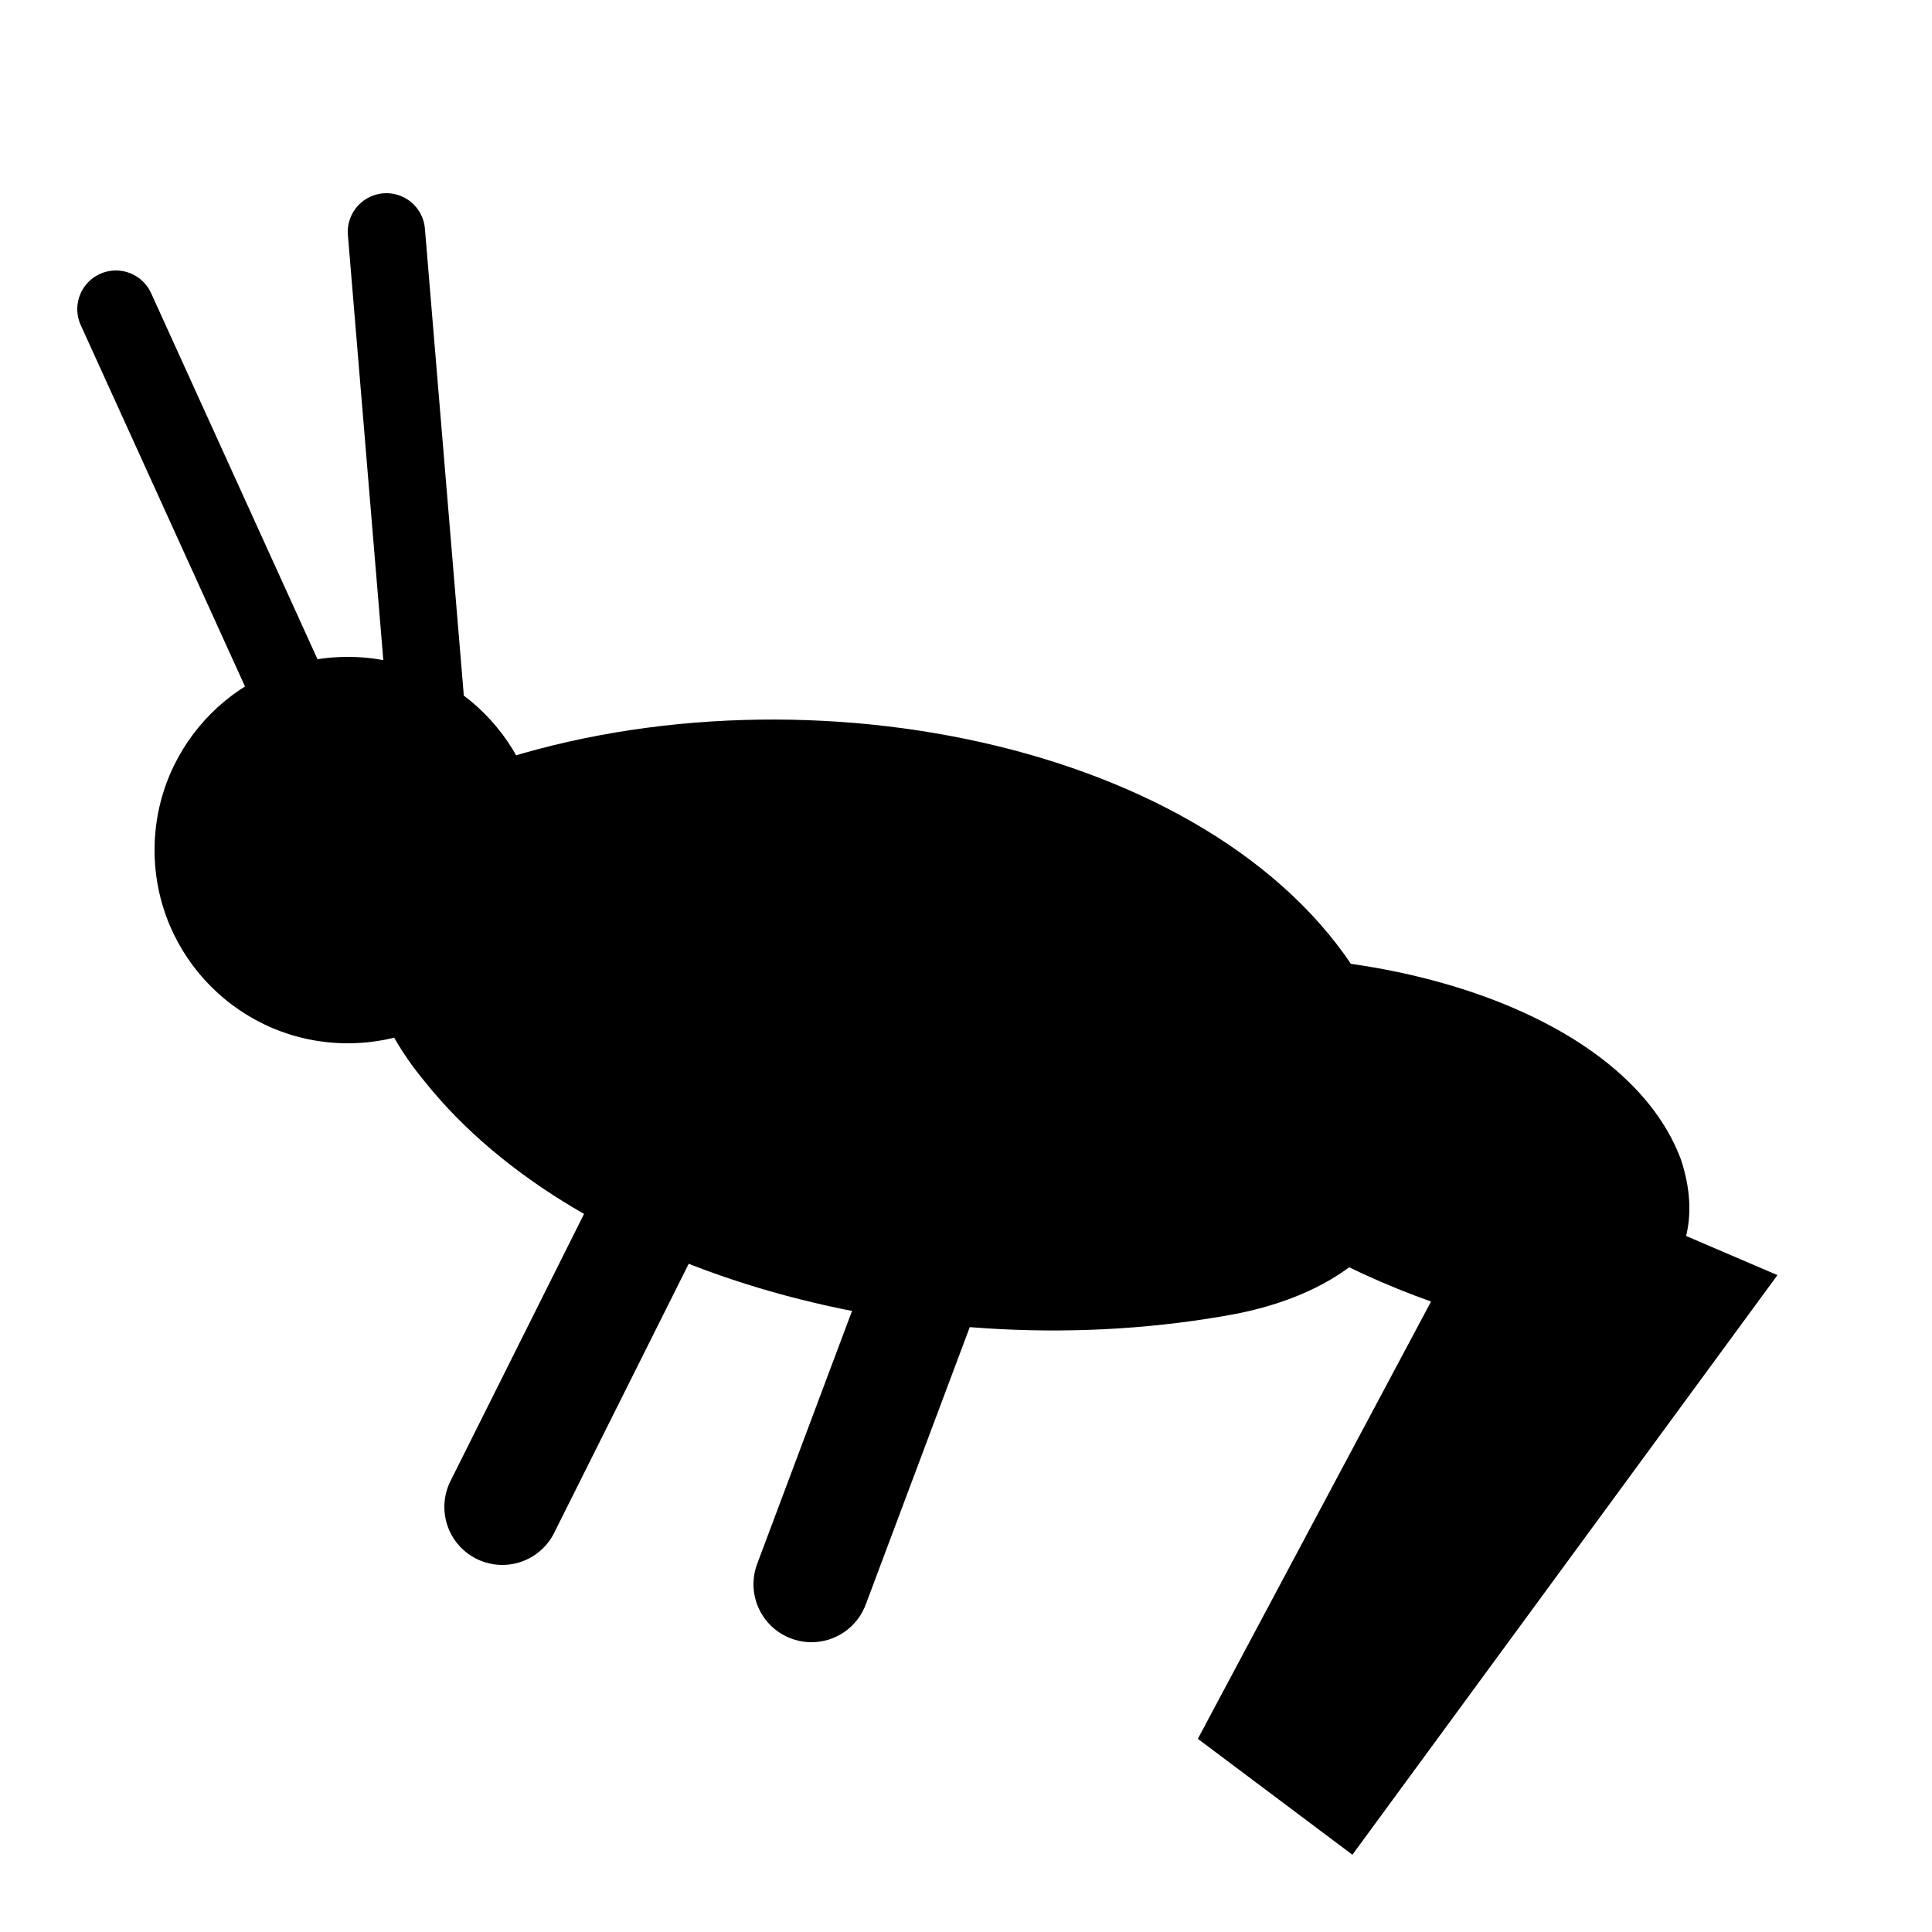
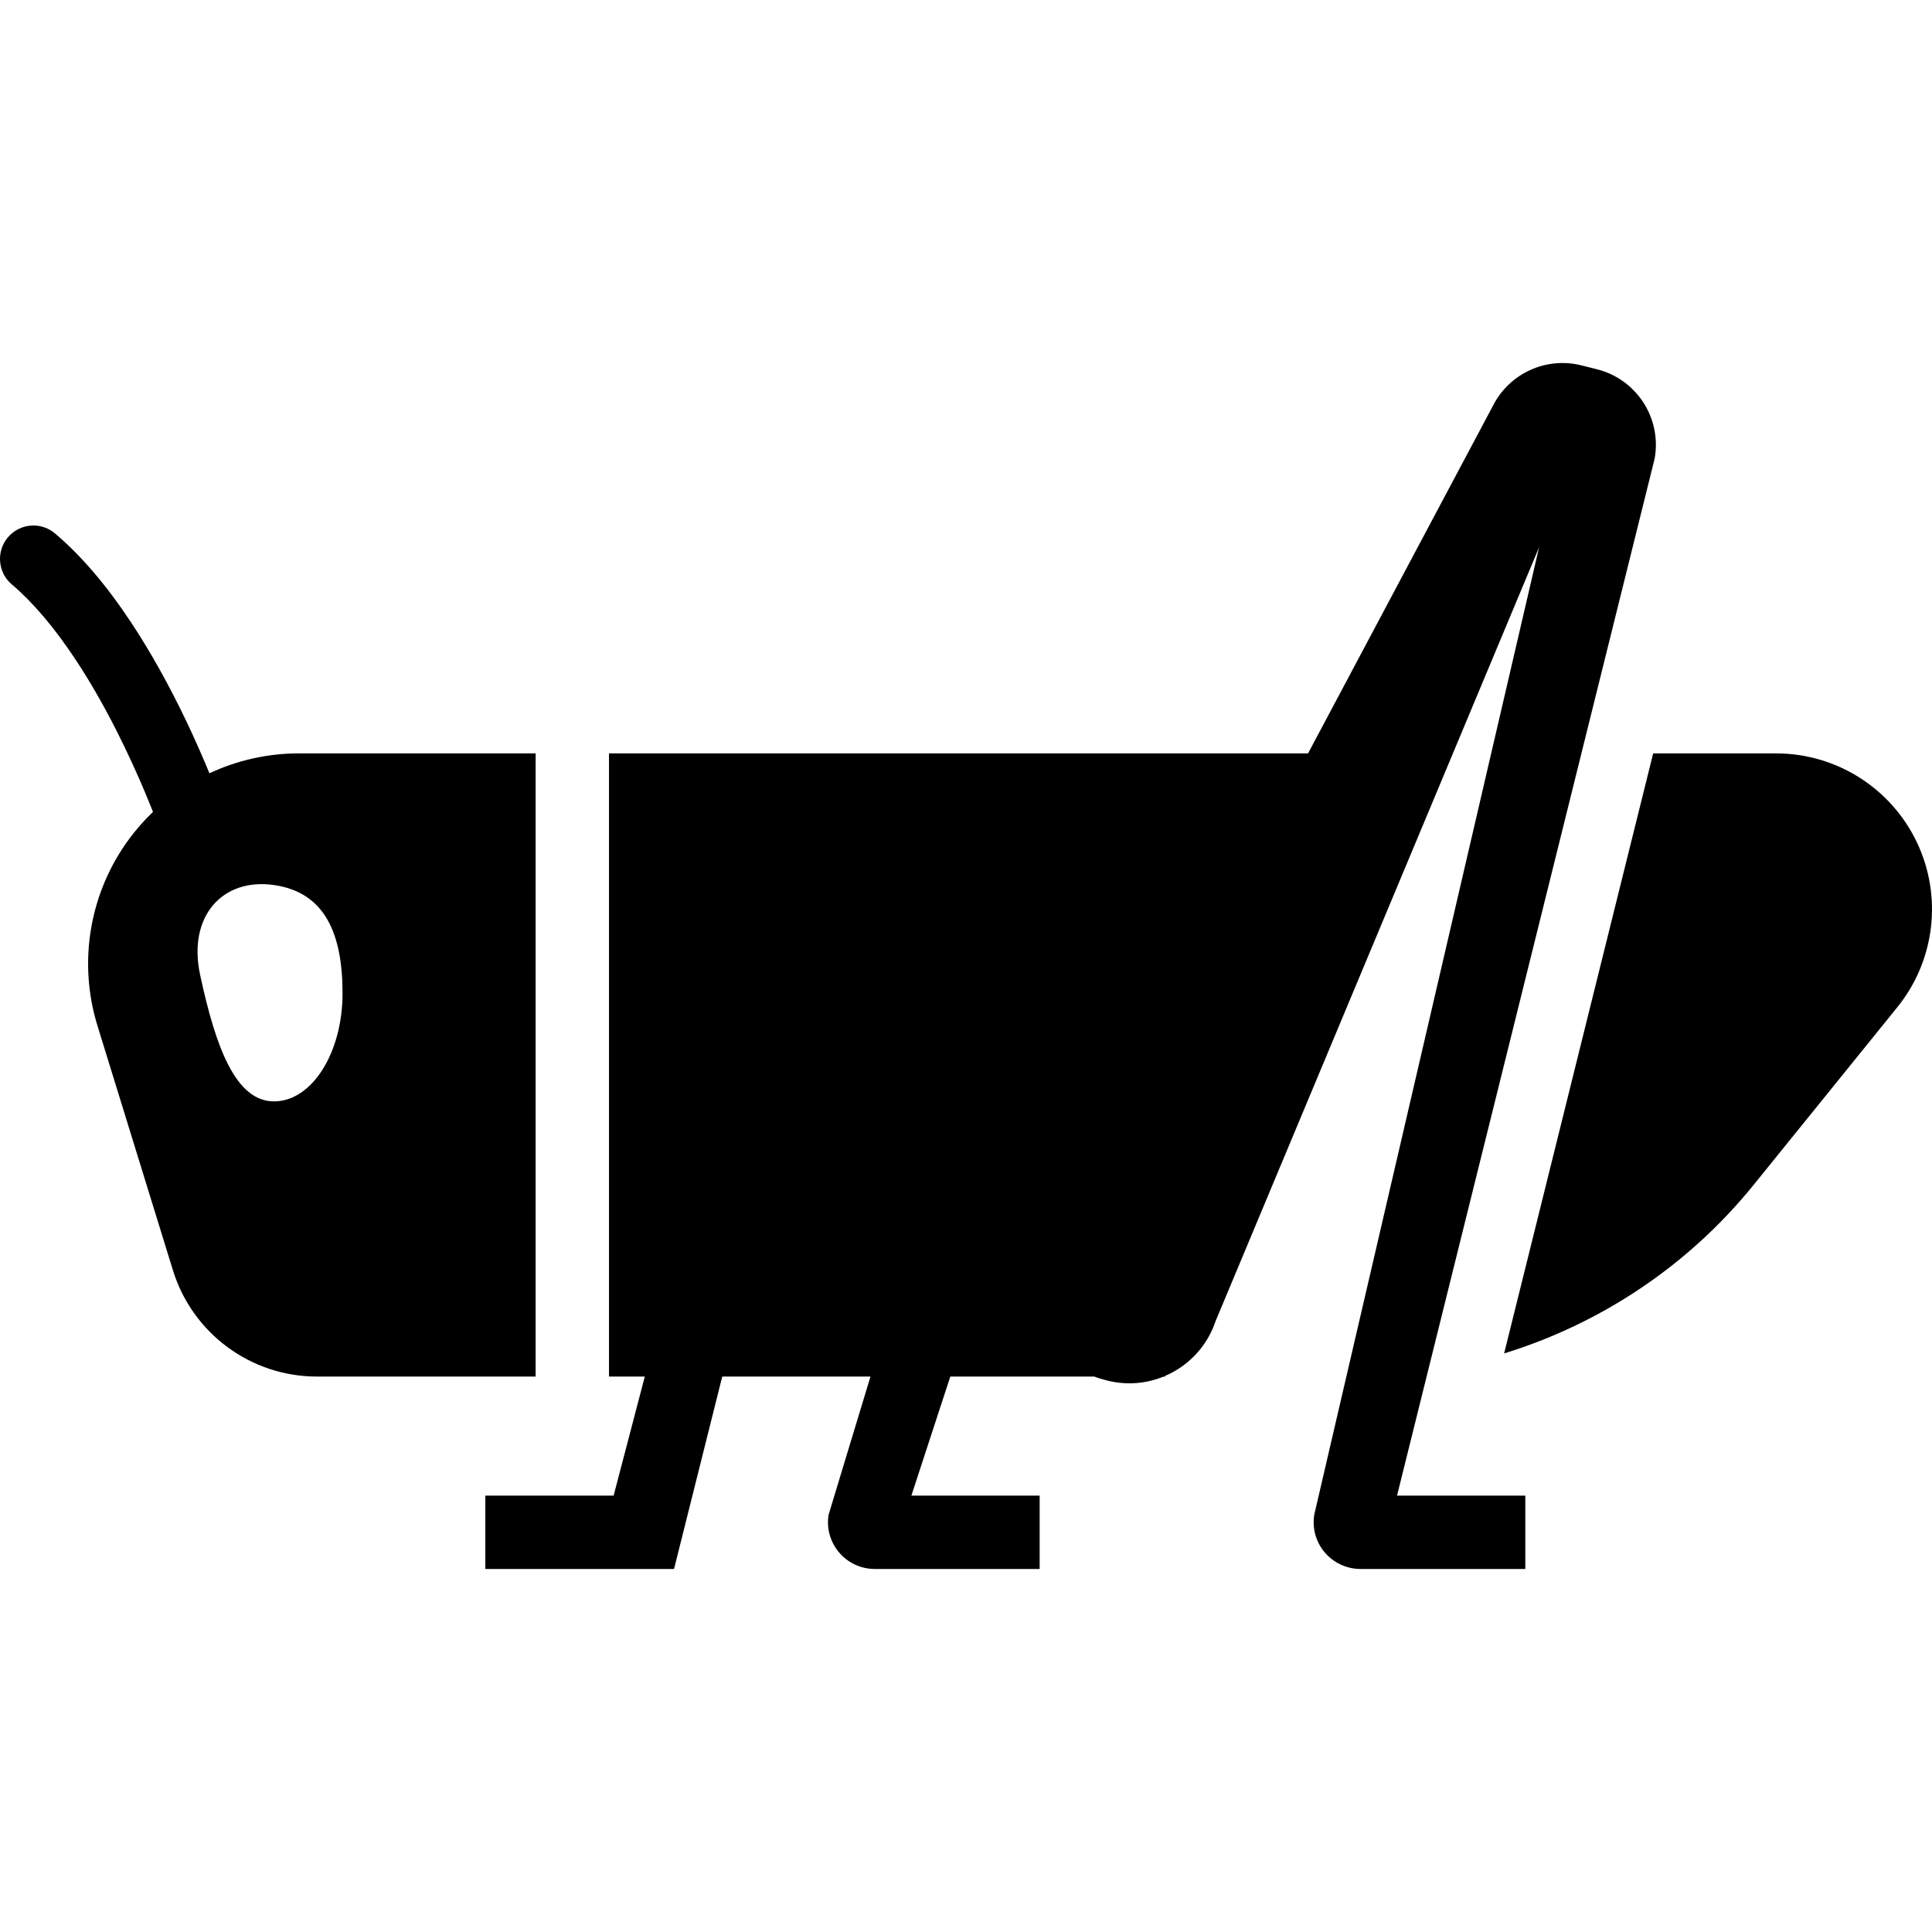
- <svg xmlns="http://www.w3.org/2000/svg" viewBox="0 0 100 100" fill="currentColor" stroke="currentColor" stroke-linecap="round" stroke-linejoin="round">
-   <line x1="16" y1="38" x2="6" y2="16" stroke-width="4" />
-   <line x1="22" y1="36" x2="20" y2="12" stroke-width="4" />
-   <circle cx="18" cy="44" r="10" stroke="none" />
-   <path d="M24 40 C40 34 62 38 70 50 C76 58 74 66 64 68 C48 71 30 66 22 56 C17 50 18 43 24 40 Z" stroke="none" />
-   <line x1="34" y1="62" x2="26" y2="78" stroke-width="6" />
-   <line x1="48" y1="66" x2="42" y2="82" stroke-width="6" />
-   <path d="M58 50 C70 48 84 52 87 60 C89 66 84 70 76 68 C66 65 57 58 56 52 Z" stroke="none" />
-   <path d="M78 60 L92 66 L70 96 L62 90 Z" stroke="none" />
+ <svg xmlns="http://www.w3.org/2000/svg" height="800px" width="800px" version="1.1" id="_x32_" viewBox="0 0 512 512" xml:space="preserve">
+   <style type="text/css">
+ 	.st0{fill:currentColor;}
+ </style>
+   <g>
+     <path class="st0" d="M438.508,121.495c1.892-10.69-4.803-21.016-15.332-23.644l-4.092-1.027   c-9.396-2.345-19.149,2.142-23.483,10.795l-48.955,92.04h-185.26v165.141h9.494l-8.264,31.561h-33.995v19.432h50.006l12.776-50.993   h39.284l-11.095,36.599c-0.598,3.59,0.42,7.254,2.782,10.027c2.345,2.766,5.806,4.367,9.445,4.367h43.699v-19.432h-33.995   l10.318-31.561h38.135c0.47,0.162,0.938,0.355,1.424,0.493l1.164,0.332c5.418,1.585,10.966,1.164,15.833-0.825h0.599   c-0.114-0.041-0.21-0.098-0.307-0.138c6.129-2.604,11.16-7.723,13.439-14.516l85.749-205.12l-59.581,256.372   c-0.582,3.59,0.421,7.254,2.782,10.027c2.362,2.766,5.823,4.367,9.446,4.367h43.698v-19.432h-33.996L438.508,121.495z" />
+     <path class="st0" d="M507.971,223.174c-6.857-14.361-21.364-23.515-37.278-23.515h-32.588L398.61,358.671   c25.731-7.941,48.874-23.321,66.163-44.718l38.022-47.014C512.822,254.558,514.828,237.536,507.971,223.174z" />
+     <path class="st0" d="M141.947,199.659H79.099c-8.264,0-16.302,1.86-23.596,5.264c-1.698-4.115-3.735-8.766-6.064-13.673   c-4.658-9.753-9.59-18.583-14.652-26.233c-6.582-9.946-13.198-17.693-20.2-23.645c-1.585-1.358-3.638-2.11-5.725-2.11   c-2.604,0-5.062,1.14-6.76,3.129c-1.52,1.795-2.264,4.076-2.07,6.436c0.194,2.362,1.278,4.513,3.09,6.041   c5.627,4.779,11.32,11.482,16.9,19.925c8.118,12.243,14.474,25.86,18.388,35.128c0.776,1.867,1.488,3.614,2.135,5.232   c-2.281,2.191-4.4,4.576-6.308,7.164c-10.513,14.248-13.634,32.636-8.394,49.562l19.99,64.772   c5.176,16.732,20.636,28.15,38.152,28.15h57.964V199.659z M72.614,291.877c-10.044,0-15.396-13.973-19.585-33.558   c-3.316-15.478,5.903-25.731,19.585-23.774c13.456,1.924,18.162,12.841,18.162,28.666   C90.776,279.052,82.642,291.877,72.614,291.877z" />
+   </g>
</svg>
